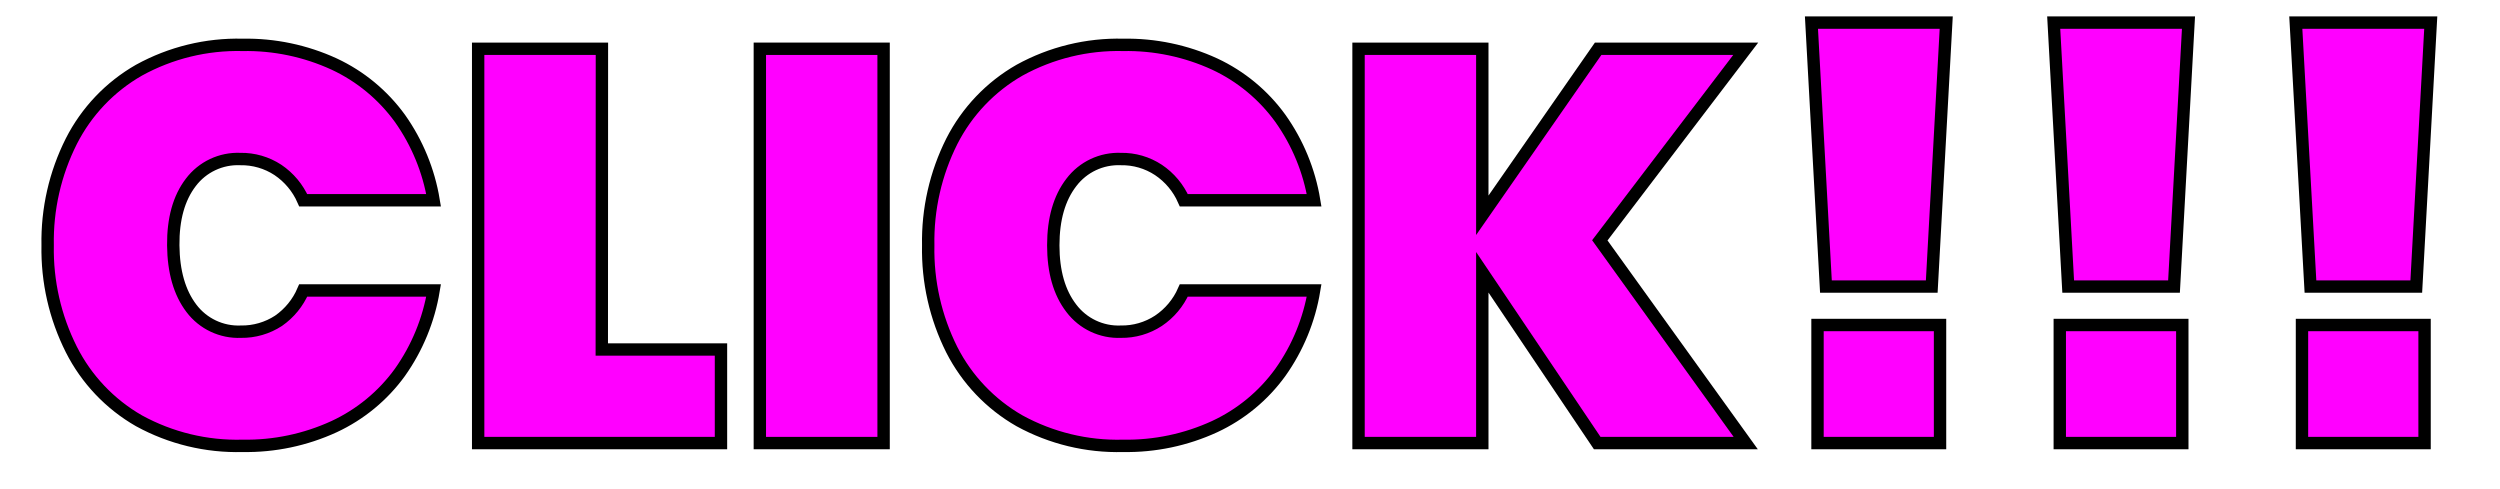
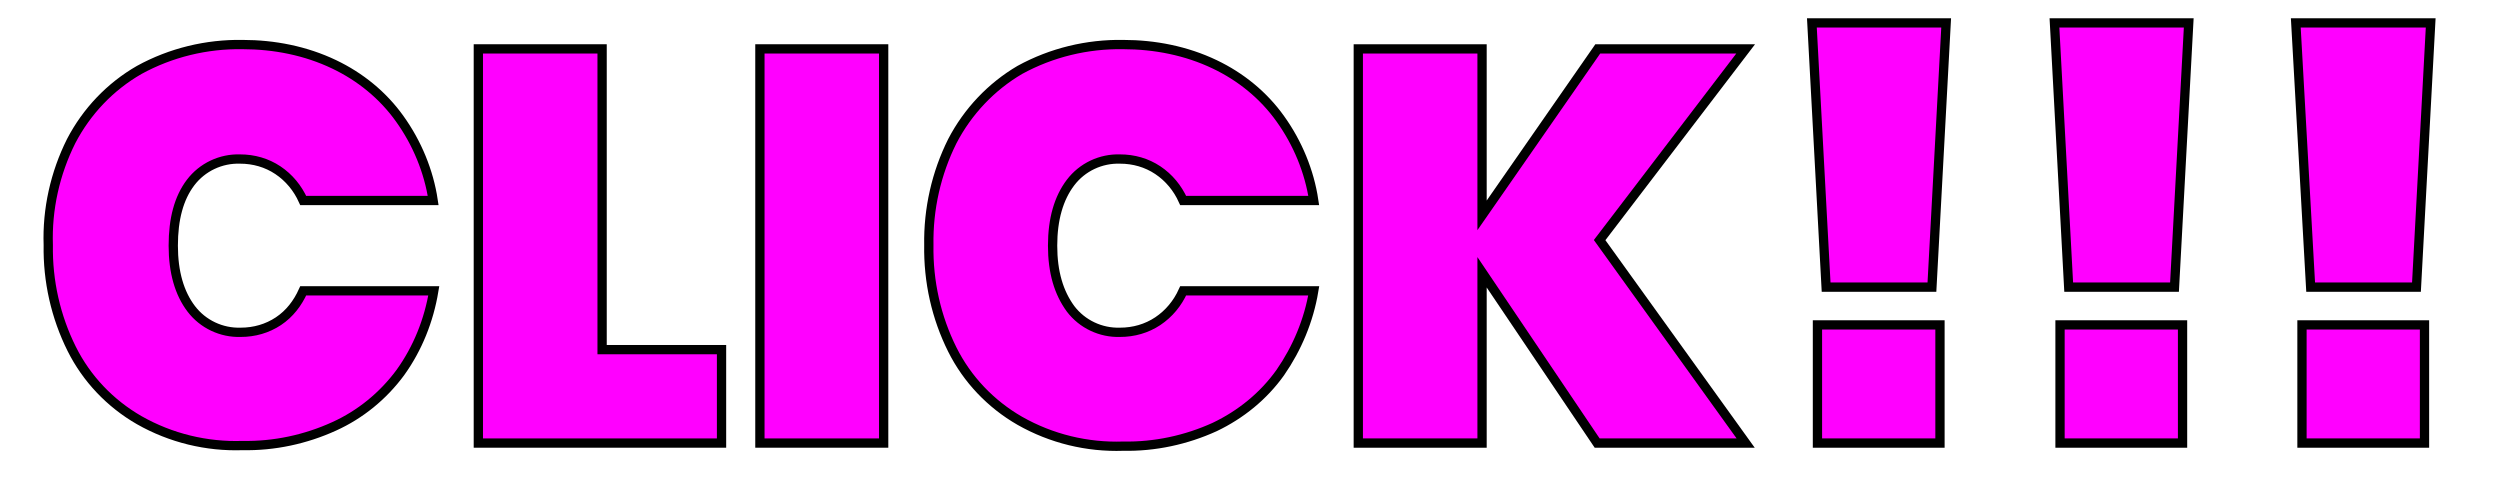
- <svg xmlns="http://www.w3.org/2000/svg" id="Layer_1" data-name="Layer 1" viewBox="0 0 404 79">
-   <defs>
-     <style>.cls-1{fill:#f0f;stroke:#000;stroke-miterlimit:10;stroke-width:2px;}</style>
-   </defs>
-   <path class="cls-1" d="M54,10.35a27.47,27.47,0,0,1,10.63,8.78,31.93,31.93,0,0,1,5.44,13.23H49a11.44,11.44,0,0,0-4.09-4.9,10.73,10.73,0,0,0-6.08-1.76,9.51,9.51,0,0,0-8,3.78Q27.94,33.26,28,39.65t2.93,10.17a9.51,9.51,0,0,0,8,3.78,10.81,10.81,0,0,0,6.08-1.76A11.44,11.44,0,0,0,49,46.94H70.07a31.93,31.93,0,0,1-5.44,13.23A27.36,27.36,0,0,1,54,68.94a34,34,0,0,1-14.8,3.11A33,33,0,0,1,22.46,68,27.63,27.63,0,0,1,11.53,56.48,35.92,35.92,0,0,1,7.7,39.65a35.92,35.92,0,0,1,3.83-16.83A27.63,27.63,0,0,1,22.46,11.34,33.06,33.06,0,0,1,39.2,7.25,34,34,0,0,1,54,10.35Z" />
-   <path class="cls-1" d="M97.25,56.48h19.26V71.6H77.27V7.88h20Z" />
-   <path class="cls-1" d="M142.79,7.88V71.6h-20V7.88Z" />
-   <path class="cls-1" d="M196.29,10.35a27.37,27.37,0,0,1,10.62,8.78,31.81,31.81,0,0,1,5.45,13.23H191.3a11.39,11.39,0,0,0-4.1-4.9,10.68,10.68,0,0,0-6.07-1.76,9.54,9.54,0,0,0-8,3.78q-2.92,3.78-2.92,10.17t2.92,10.17a9.54,9.54,0,0,0,8,3.78,10.75,10.75,0,0,0,6.07-1.76,11.39,11.39,0,0,0,4.1-4.9h21.06a31.81,31.81,0,0,1-5.45,13.23,27.26,27.26,0,0,1-10.62,8.77,34,34,0,0,1-14.8,3.11A33,33,0,0,1,164.75,68a27.71,27.71,0,0,1-10.94-11.48A36,36,0,0,1,150,39.65a36,36,0,0,1,3.82-16.83,27.71,27.71,0,0,1,10.94-11.48,33.06,33.06,0,0,1,16.74-4.09A34,34,0,0,1,196.29,10.35Z" />
-   <path class="cls-1" d="M258.53,38.84,282.11,71.6h-24L239.54,44V71.6h-20V7.88h20V34.79L258.26,7.88h23.85Z" />
-   <path class="cls-1" d="M314.51,3.65l-2.34,42.66h-17.1L292.73,3.65Zm-1,48.87V71.6h-19.8V52.52Z" />
-   <path class="cls-1" d="M353.66,3.65l-2.34,42.66h-17.1L331.88,3.65Zm-1,48.87V71.6h-19.8V52.52Z" />
-   <path class="cls-1" d="M392.81,3.65l-2.34,42.66h-17.1L371,3.65Zm-1,48.87V71.6H372V52.52Z" />
+ <svg xmlns="http://www.w3.org/2000/svg" version="1.1" id="Layer_1" x="0px" y="0px" viewBox="0 0 404 79" style="enable-background:new 0 0 404 79;" xml:space="preserve">
+   <style type="text/css">
+ 	.st0{fill:#FF00FF;stroke:#000000;stroke-width:1.5;stroke-miterlimit:10;}
+ </style>
+   <path class="st0" d="M54,10.4c4.2,2,7.9,5,10.6,8.8c2.8,3.9,4.7,8.5,5.4,13.2H49c-0.9-2-2.3-3.7-4.1-4.9c-1.8-1.2-3.9-1.8-6.1-1.8  c-3.1-0.1-6.1,1.3-8,3.8C28.9,32,28,35.4,28,39.7s1,7.7,2.9,10.2c1.9,2.5,4.9,3.9,8,3.8c2.2,0,4.3-0.6,6.1-1.8  c1.8-1.2,3.1-2.9,4-4.9h21.1c-0.8,4.8-2.6,9.3-5.4,13.2C61.9,64,58.2,67,54,68.9c-4.6,2.1-9.7,3.2-14.8,3.1  c-5.8,0.2-11.6-1.2-16.7-4.1c-4.7-2.7-8.5-6.7-10.9-11.5c-2.6-5.2-3.9-11-3.8-16.8C7.6,33.8,8.9,28,11.5,22.8  C14,18,17.8,14,22.5,11.3c5.1-2.8,10.9-4.2,16.7-4.1C44.3,7.2,49.4,8.2,54,10.4z" />
+   <path class="st0" d="M97.3,56.5h19.3v15.1H77.3V7.9h20L97.3,56.5z" />
+   <path class="st0" d="M142.8,7.9v63.7h-20V7.9H142.8z" />
+   <path class="st0" d="M196.3,10.4c4.2,2,7.9,5,10.6,8.8c2.8,3.9,4.7,8.5,5.4,13.2h-21.1c-0.9-2-2.3-3.7-4.1-4.9  c-1.8-1.2-3.9-1.8-6.1-1.8c-3.1-0.1-6.1,1.3-8,3.8c-1.9,2.5-2.9,5.9-2.9,10.2s1,7.6,2.9,10.2c1.9,2.5,4.9,3.9,8,3.8  c2.2,0,4.3-0.6,6.1-1.8c1.8-1.2,3.2-2.9,4.1-4.9h21.1c-0.8,4.8-2.7,9.3-5.4,13.2c-2.7,3.8-6.4,6.8-10.6,8.8  c-4.6,2.1-9.7,3.2-14.8,3.1c-5.8,0.2-11.6-1.2-16.7-4.1c-4.7-2.7-8.5-6.7-10.9-11.5c-2.6-5.2-3.9-11-3.8-16.9  c-0.1-5.8,1.2-11.6,3.8-16.8c2.5-4.8,6.3-8.8,10.9-11.5c5.1-2.8,10.9-4.2,16.7-4.1C186.6,7.2,191.7,8.2,196.3,10.4z" />
+   <path class="st0" d="M258.5,38.8l23.6,32.8h-24L239.5,44v27.6h-20V7.9h20v26.9l18.7-26.9h23.9L258.5,38.8z" />
+   <path class="st0" d="M314.5,3.7l-2.3,42.7h-17.1l-2.3-42.7H314.5z M313.5,52.5v19.1h-19.8V52.5H313.5z" />
+   <path class="st0" d="M353.7,3.7l-2.3,42.7h-17.1l-2.3-42.7H353.7z M352.7,52.5v19.1h-19.8V52.5H352.7z" />
+   <path class="st0" d="M392.8,3.7l-2.3,42.7h-17.1L371,3.7H392.8z M391.8,52.5v19.1H372V52.5H391.8z" />
</svg>
